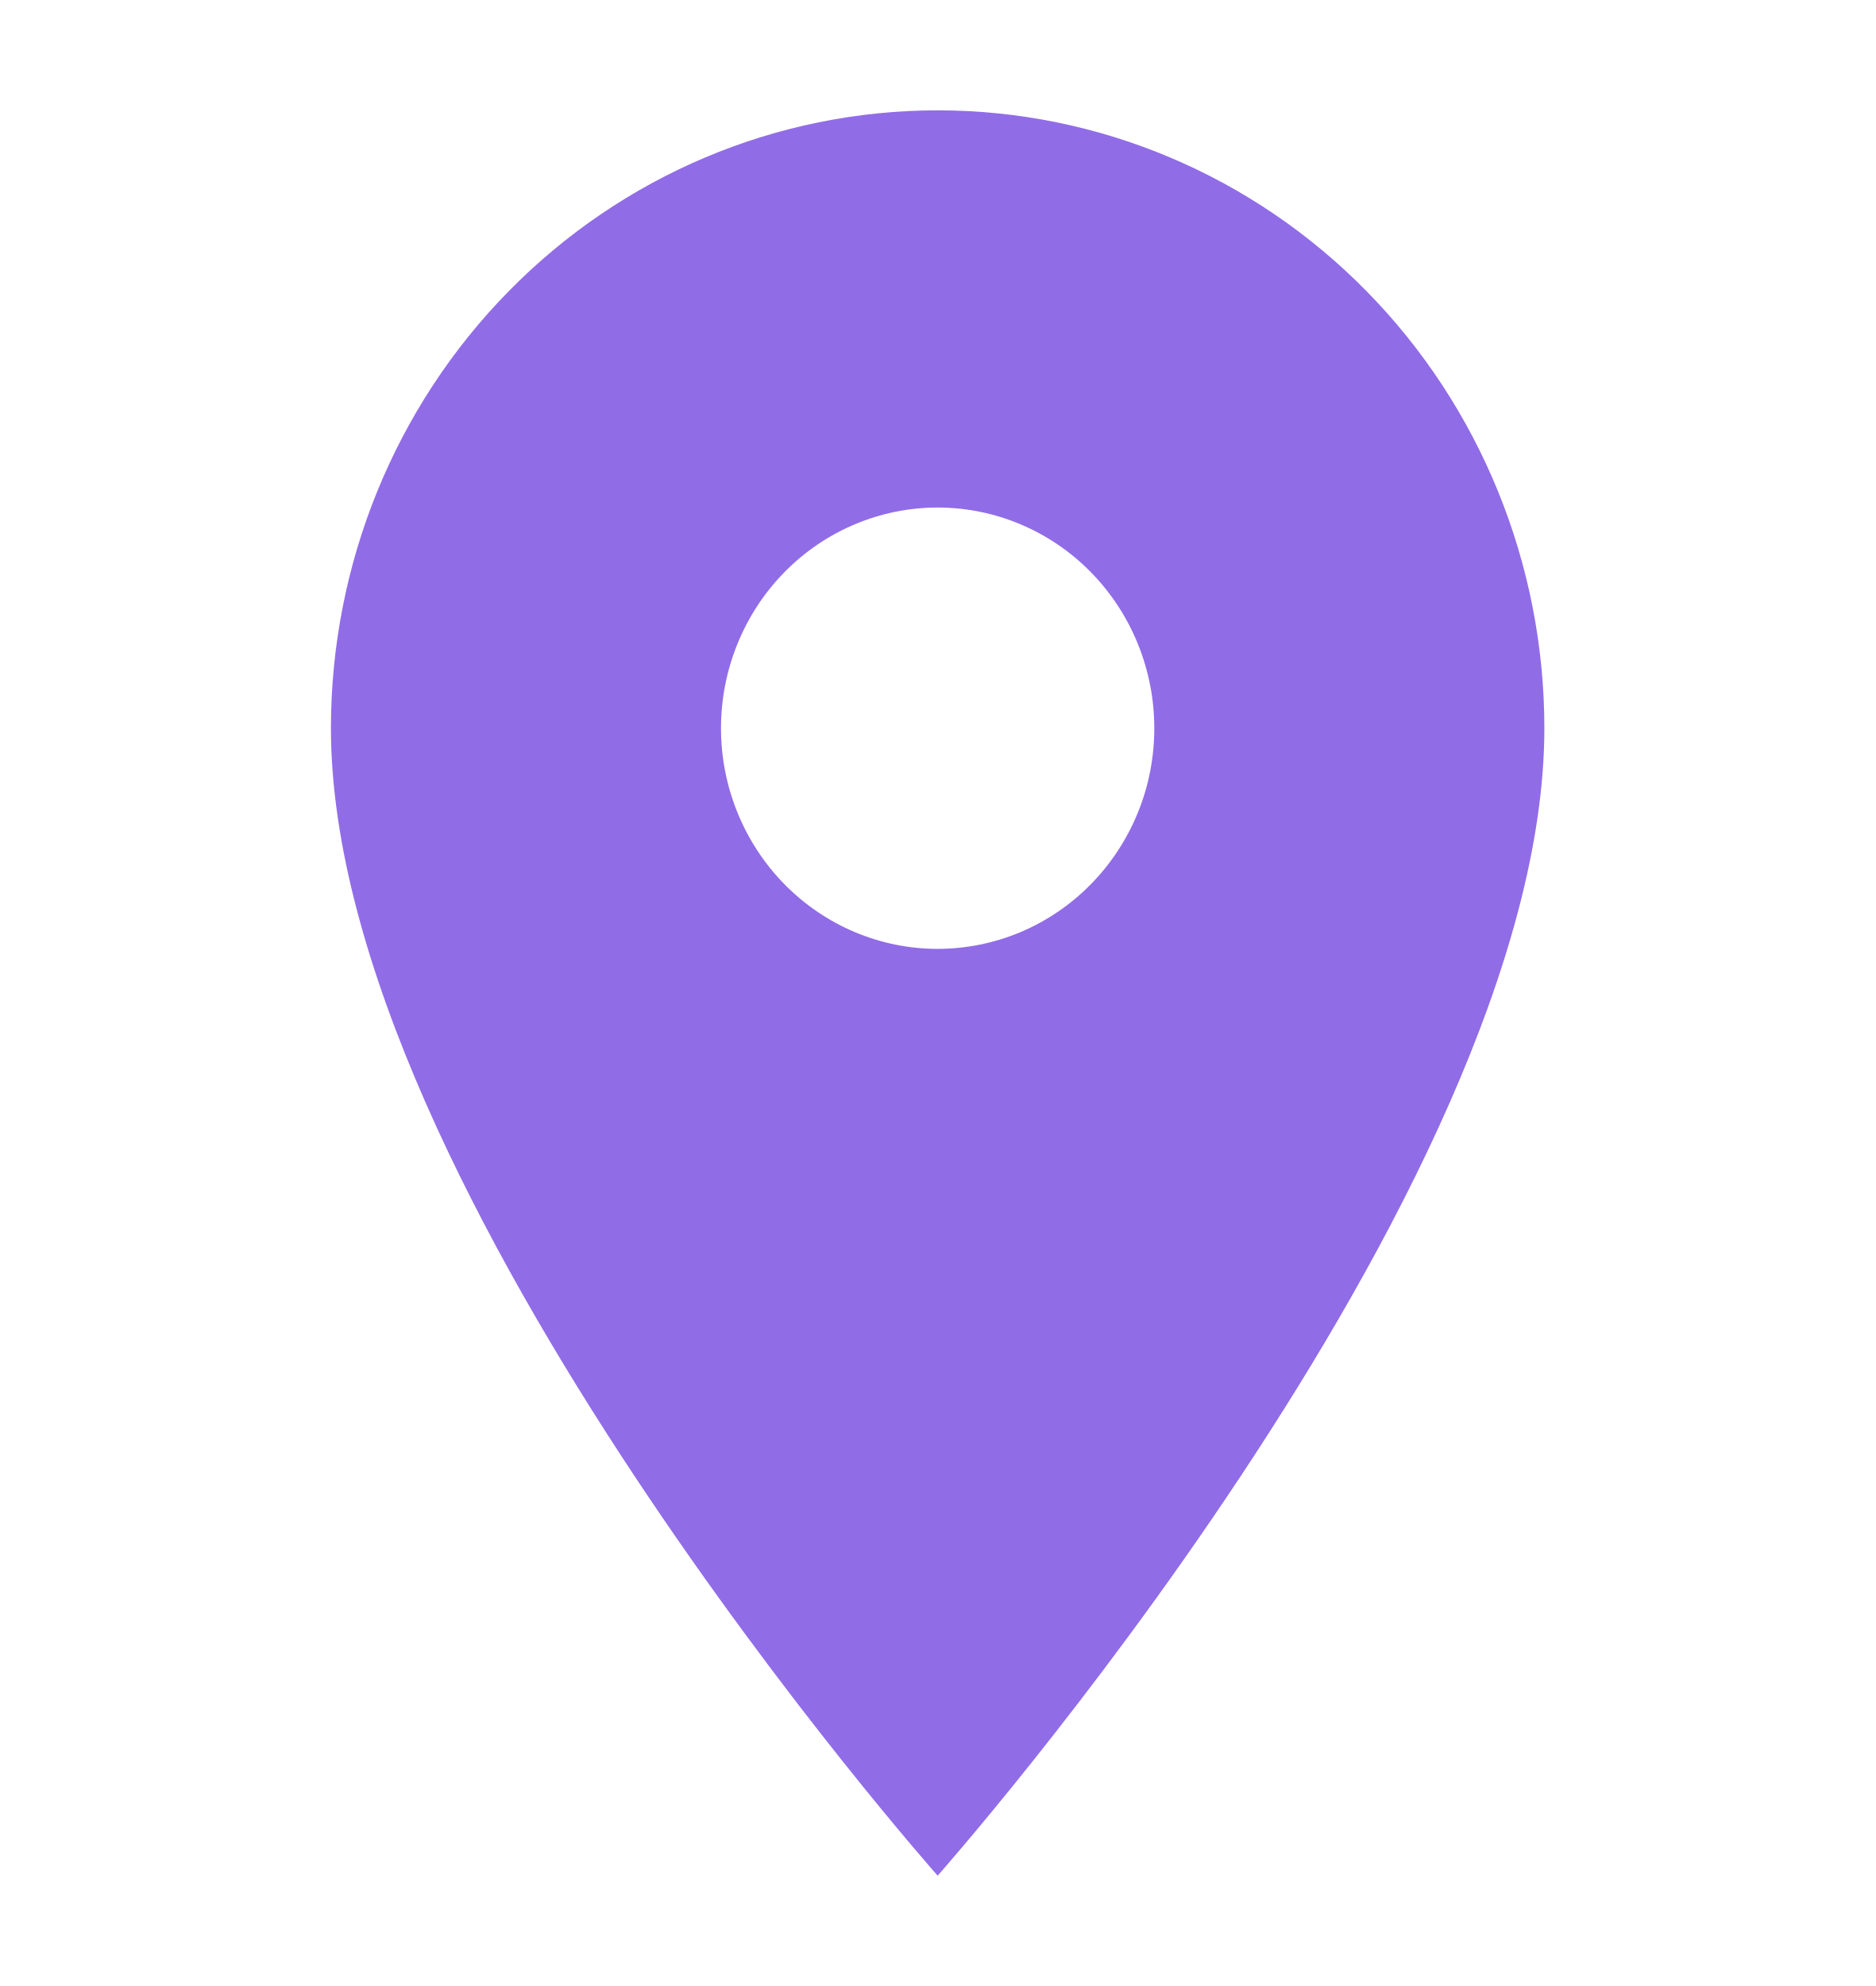
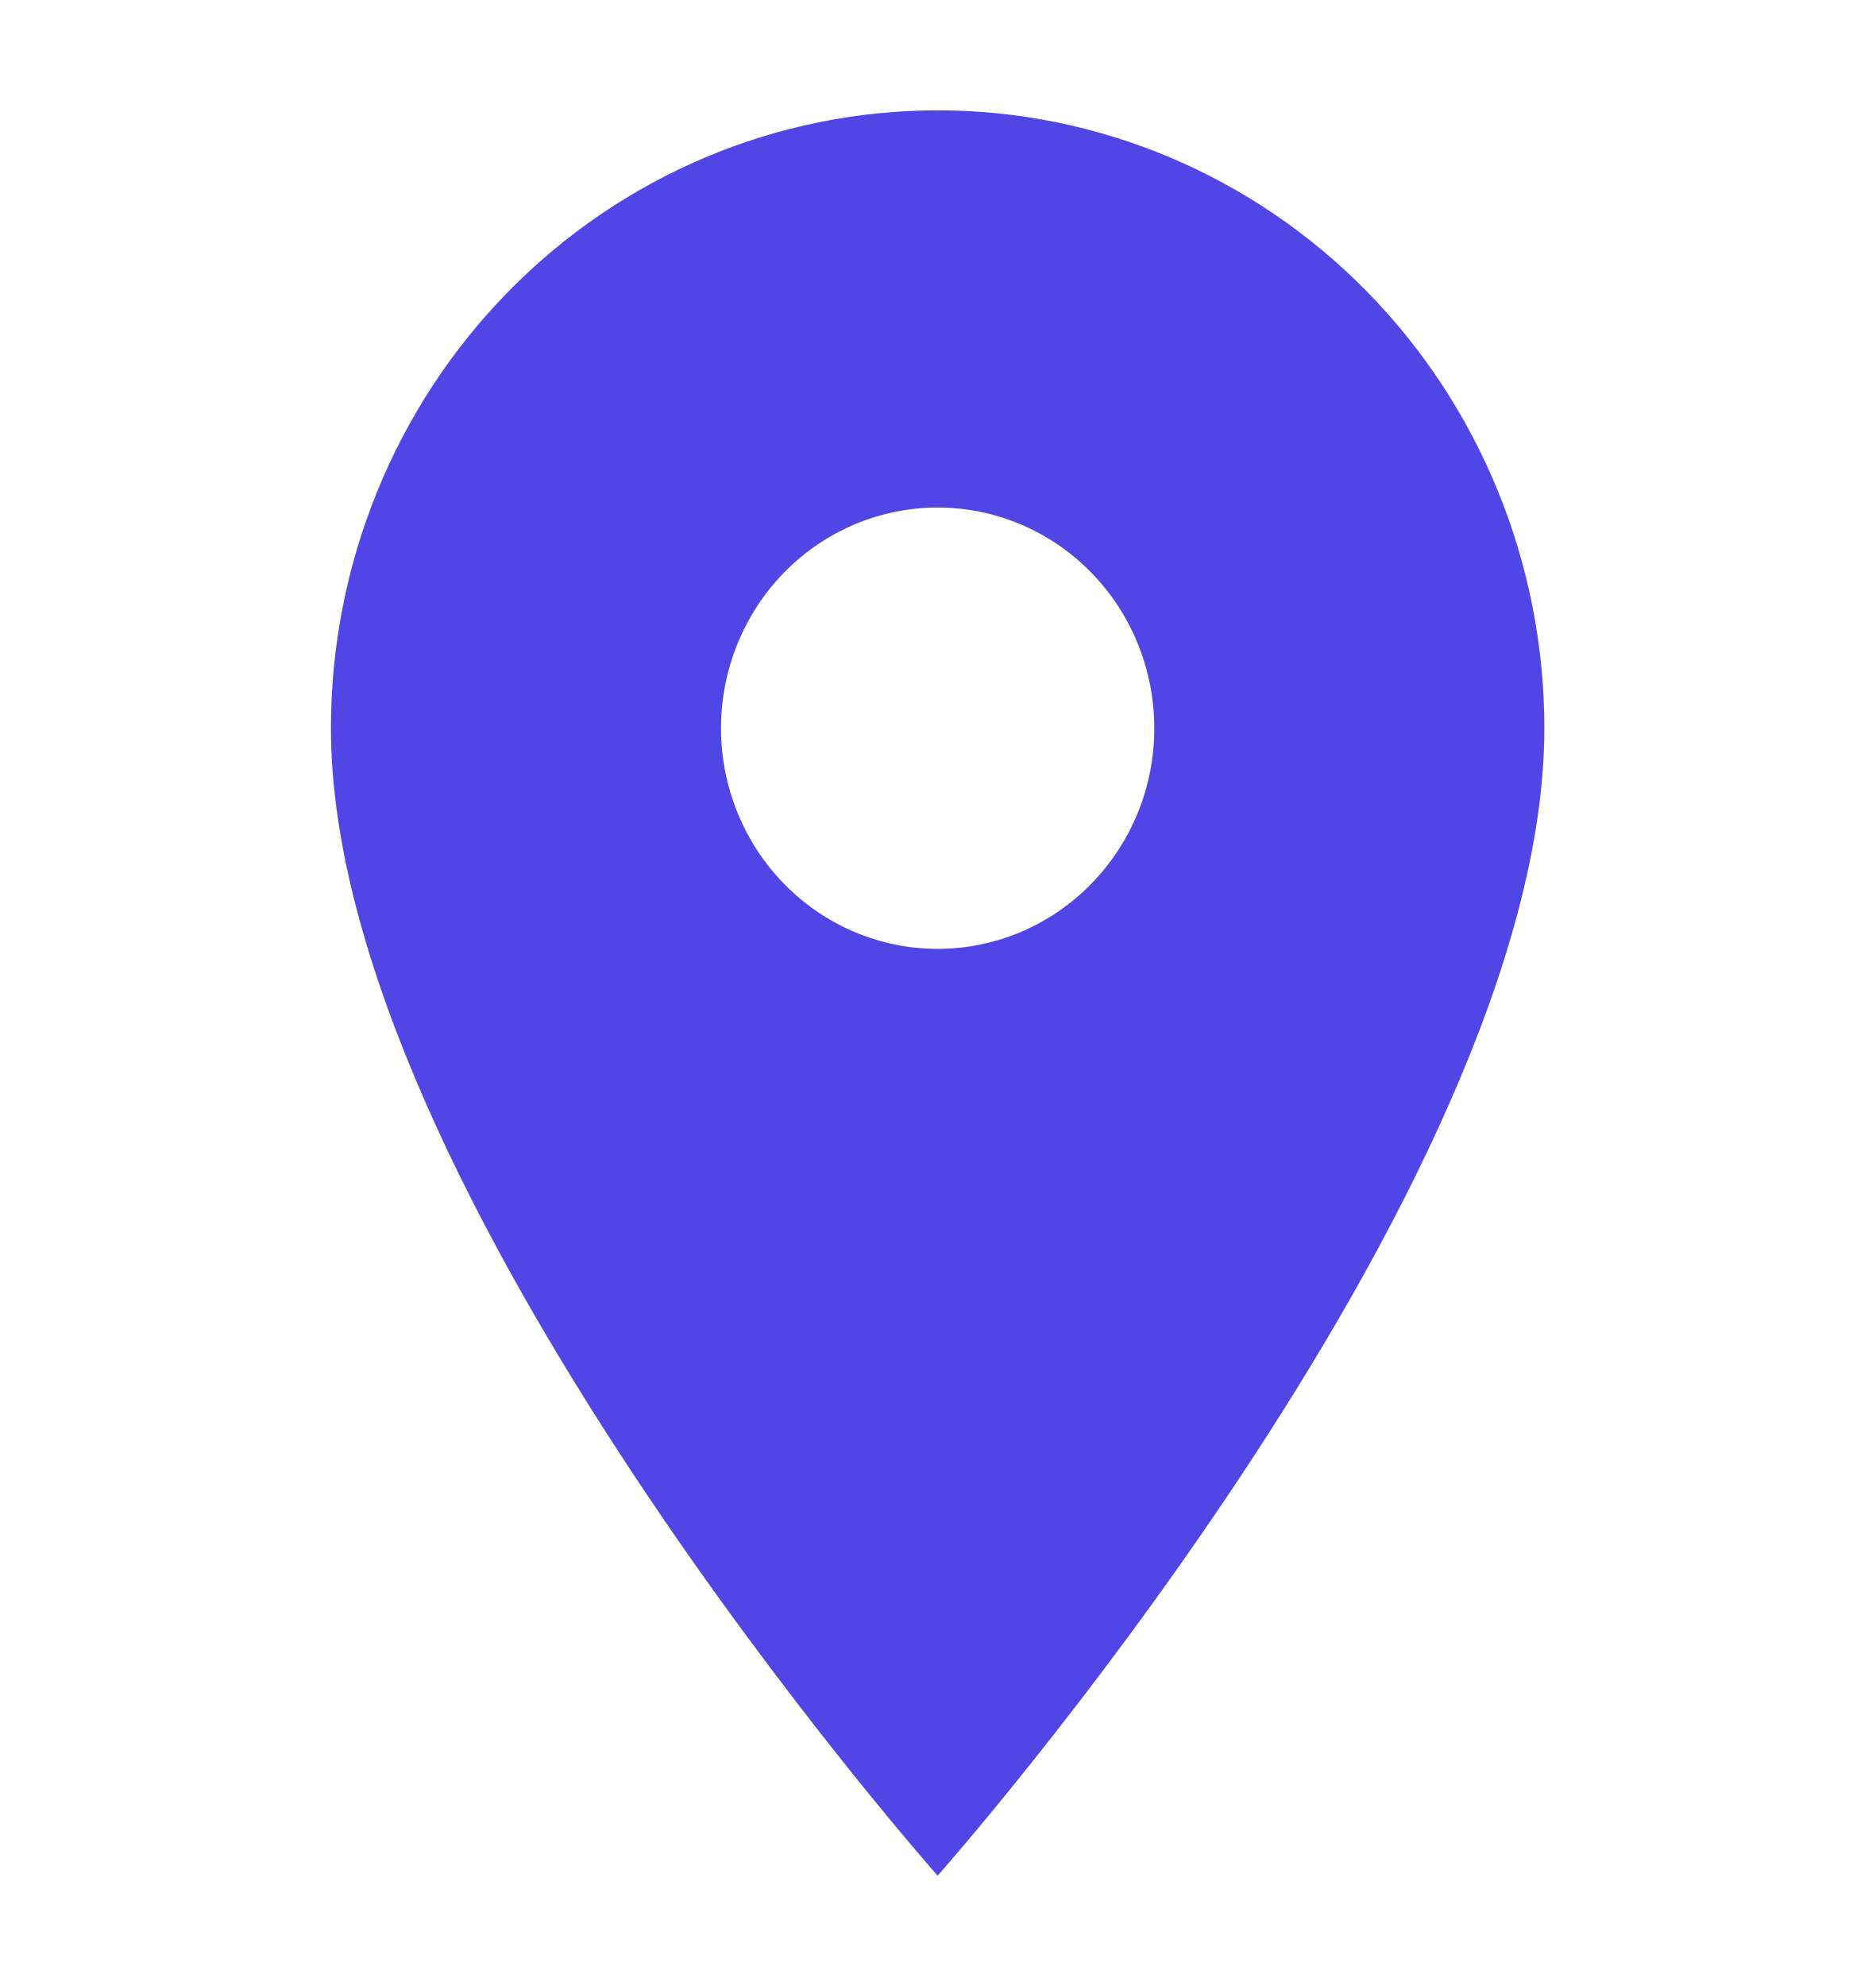
<svg xmlns="http://www.w3.org/2000/svg" width="17" height="18" viewBox="0 0 17 18" fill="none">
-   <path d="M8.5 8.6C7.979 8.6 7.479 8.389 7.111 8.014C6.743 7.639 6.536 7.13 6.536 6.6C6.536 6.07 6.743 5.561 7.111 5.186C7.479 4.811 7.979 4.6 8.5 4.6C9.021 4.6 9.521 4.811 9.889 5.186C10.257 5.561 10.464 6.07 10.464 6.6C10.464 6.863 10.414 7.123 10.315 7.365C10.216 7.608 10.071 7.829 9.889 8.014C9.707 8.2 9.49 8.347 9.252 8.448C9.013 8.548 8.758 8.6 8.5 8.6ZM8.5 1C7.041 1 5.642 1.59 4.611 2.64C3.579 3.69 3 5.115 3 6.6C3 10.8 8.5 17 8.5 17C8.5 17 14 10.8 14 6.6C14 5.115 13.421 3.69 12.389 2.64C11.358 1.59 9.959 1 8.5 1Z" fill="#916CE7" />
+   <path d="M8.5 8.6C7.979 8.6 7.479 8.389 7.111 8.014C6.743 7.639 6.536 7.13 6.536 6.6C6.536 6.07 6.743 5.561 7.111 5.186C7.479 4.811 7.979 4.6 8.5 4.6C9.021 4.6 9.521 4.811 9.889 5.186C10.257 5.561 10.464 6.07 10.464 6.6C10.464 6.863 10.414 7.123 10.315 7.365C10.216 7.608 10.071 7.829 9.889 8.014C9.707 8.2 9.49 8.347 9.252 8.448C9.013 8.548 8.758 8.6 8.5 8.6ZM8.5 1C7.041 1 5.642 1.59 4.611 2.64C3.579 3.69 3 5.115 3 6.6C3 10.8 8.5 17 8.5 17C8.5 17 14 10.8 14 6.6C14 5.115 13.421 3.69 12.389 2.64C11.358 1.59 9.959 1 8.5 1Z" fill="#4F46E5" />
</svg>
